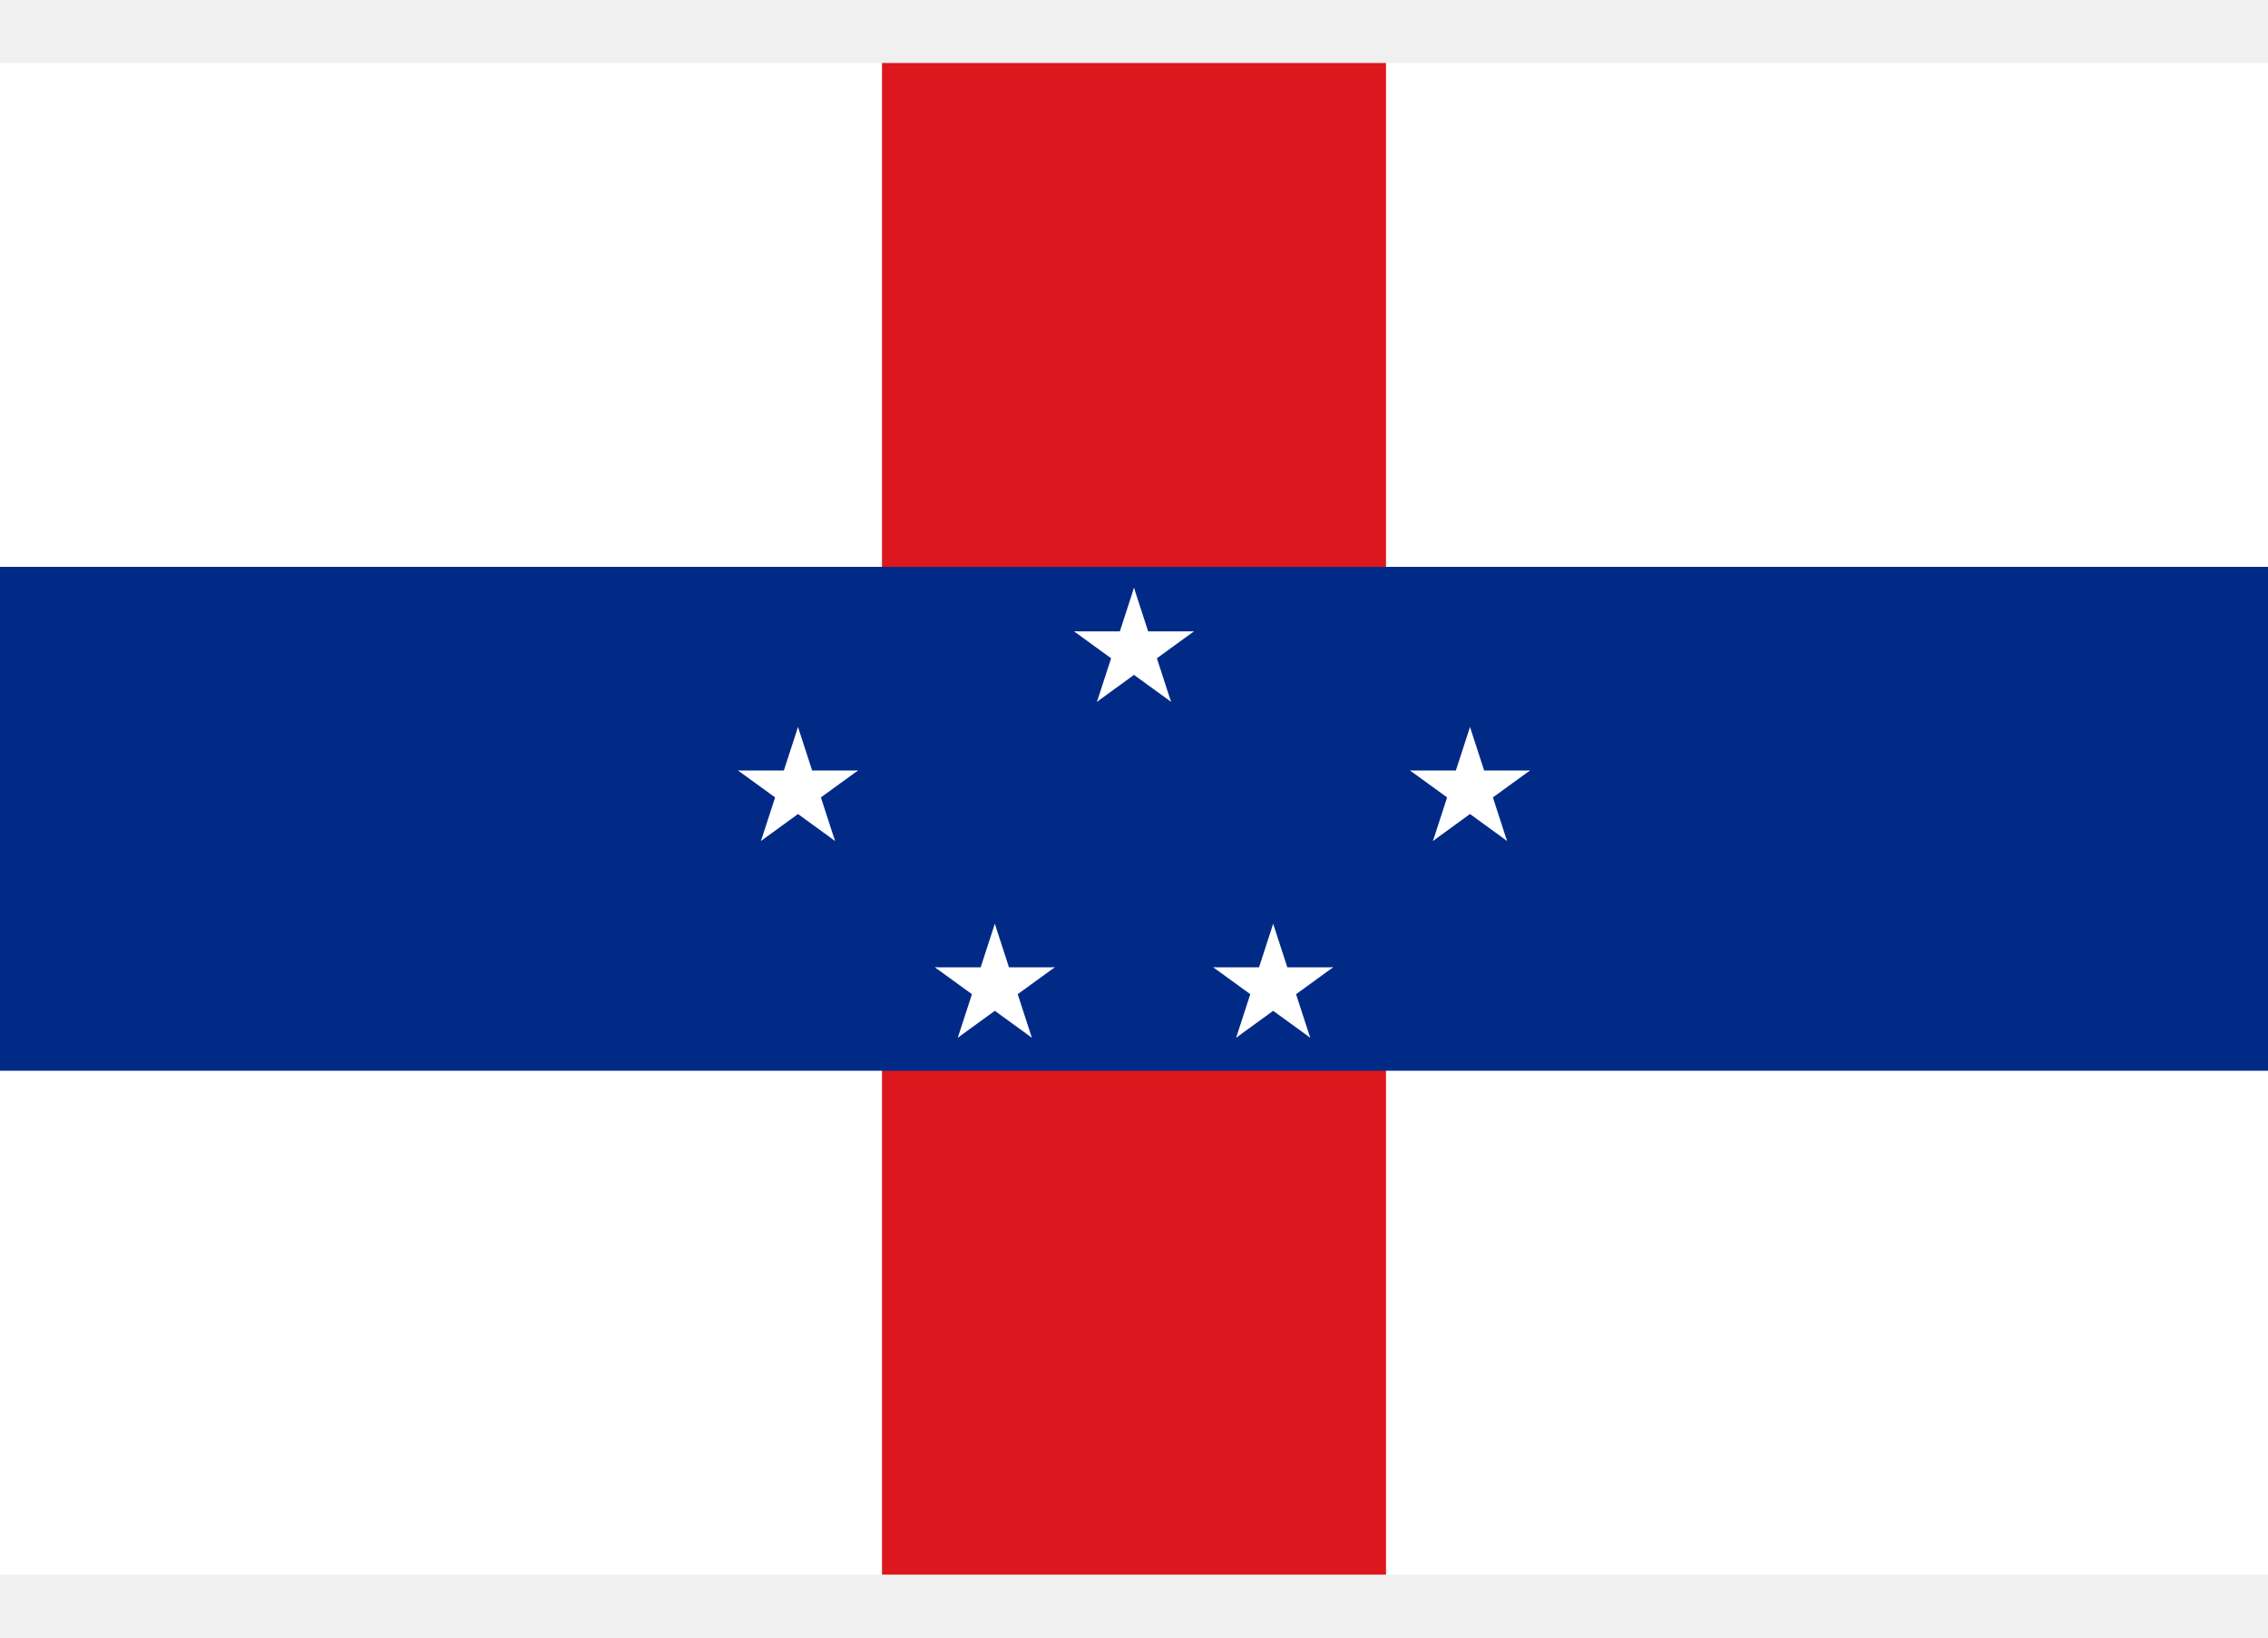
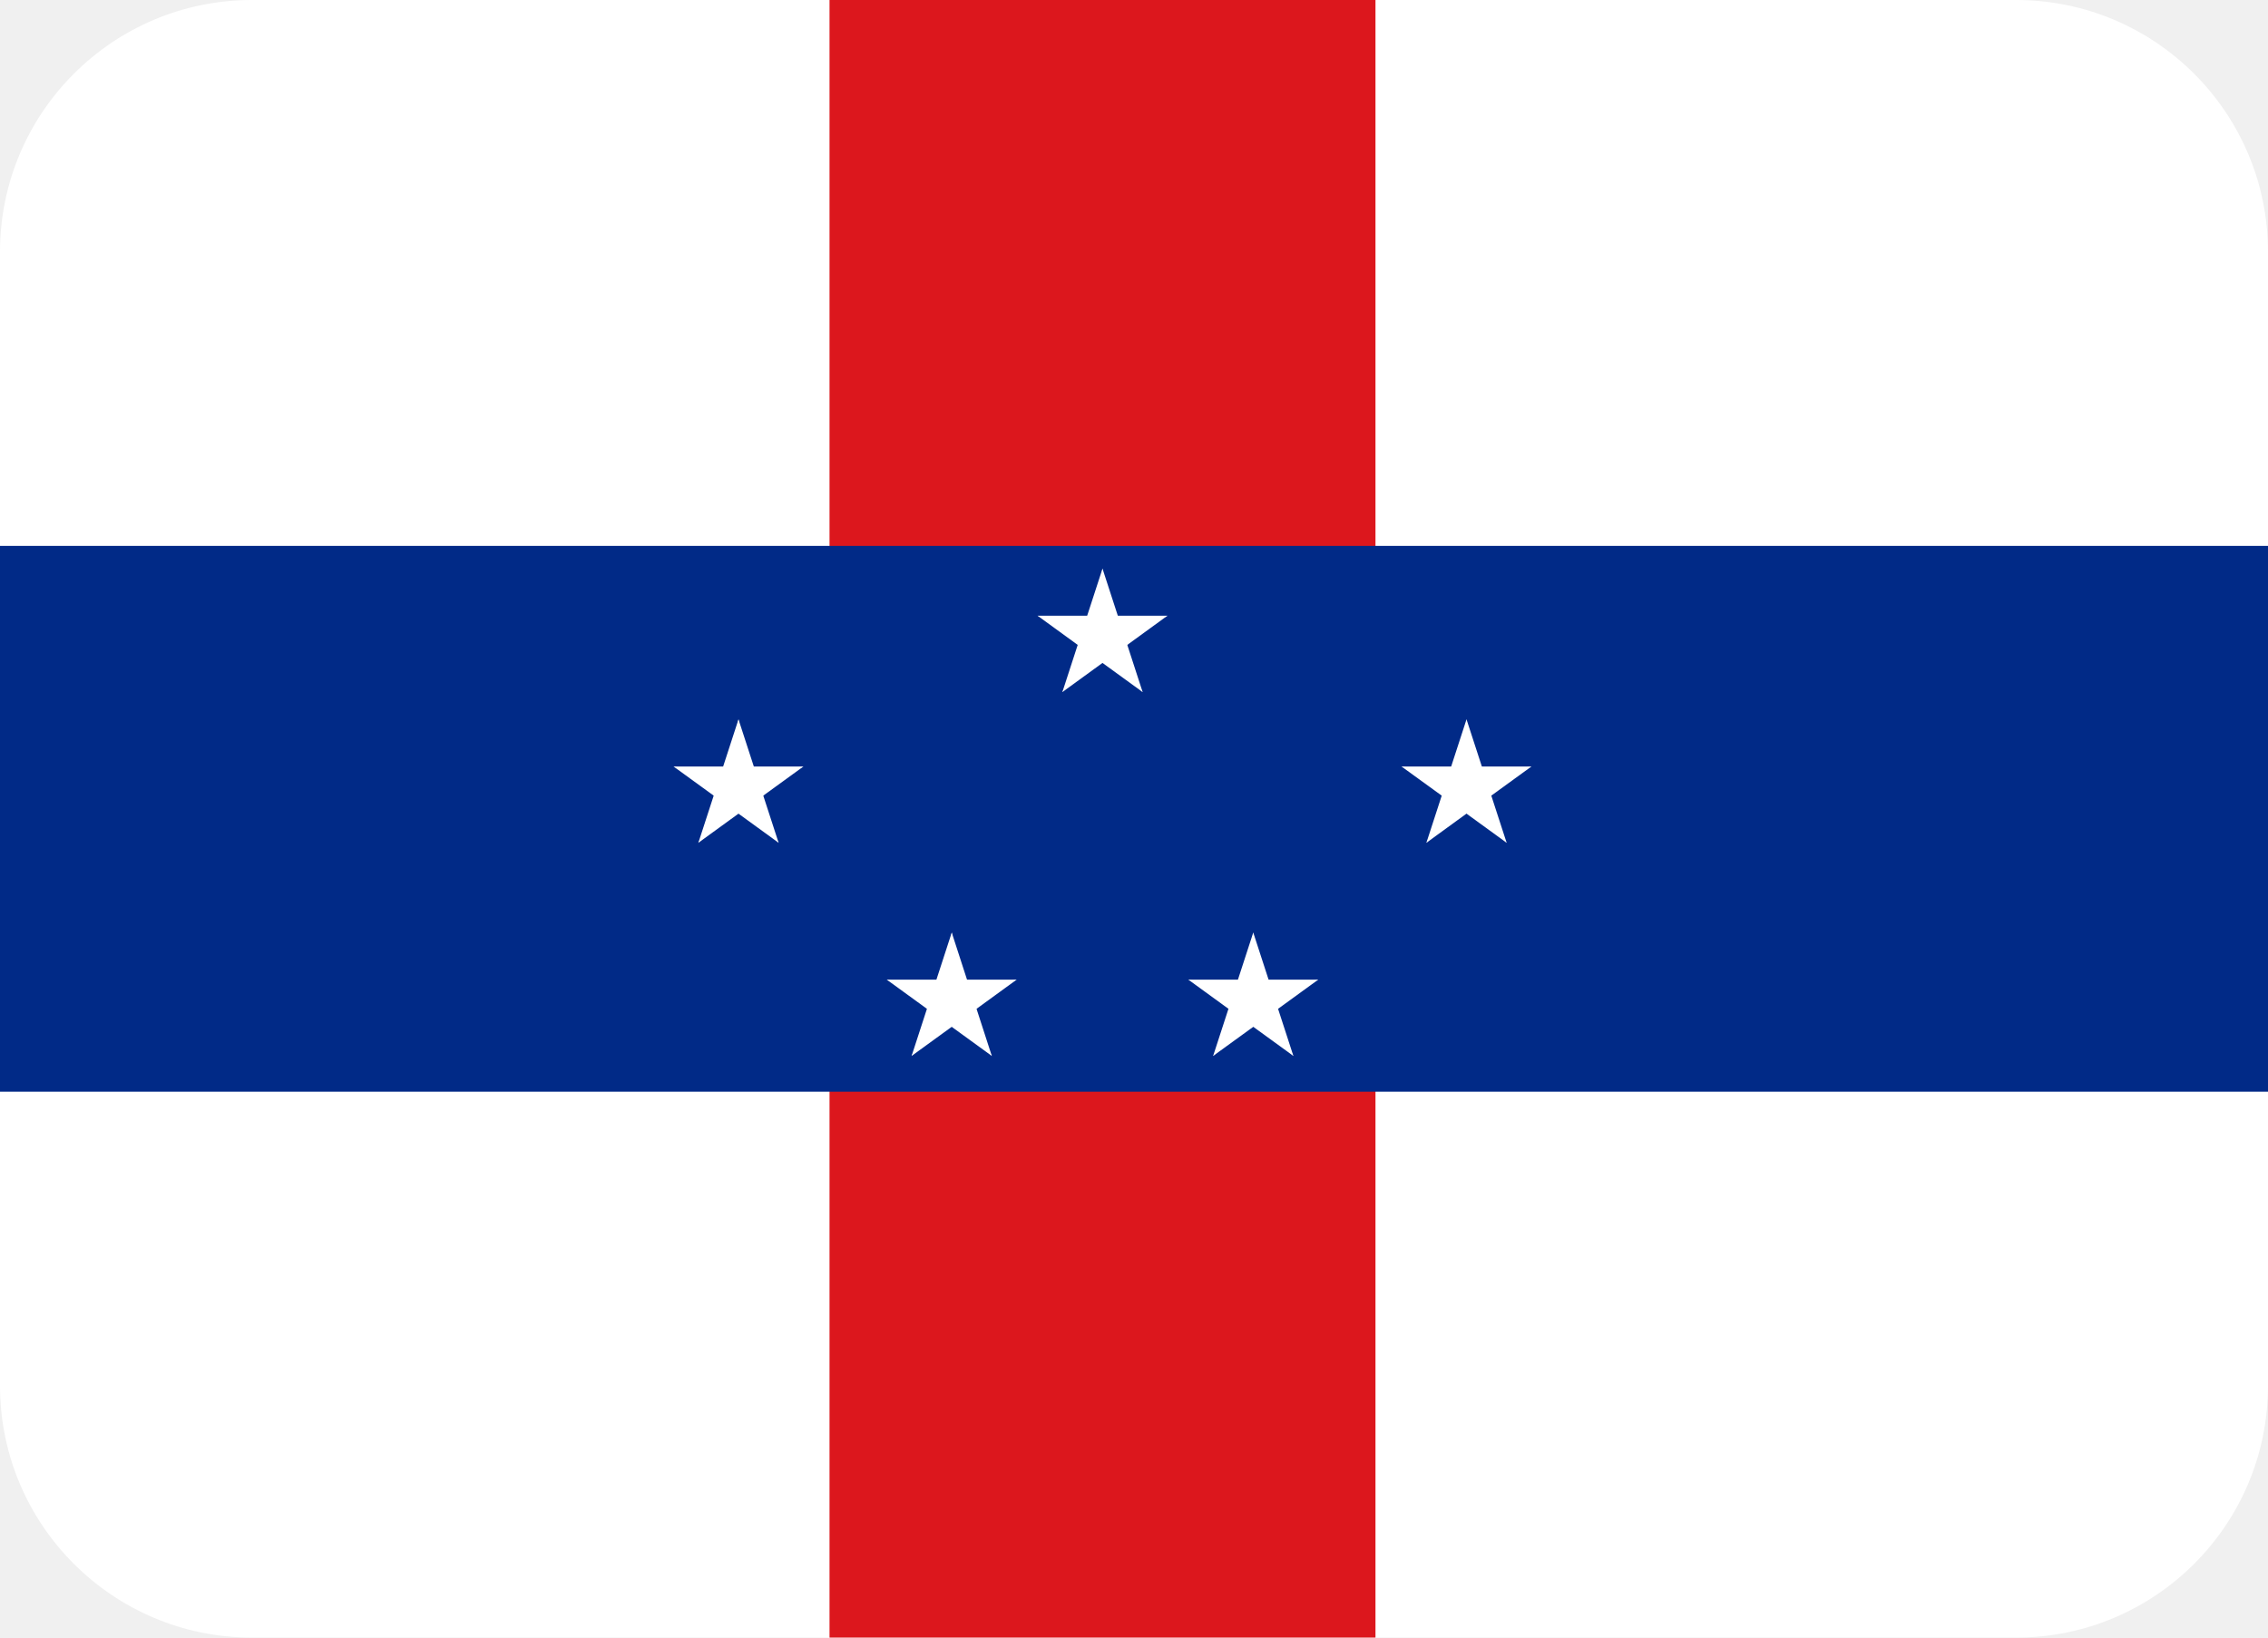
- <svg xmlns="http://www.w3.org/2000/svg" xmlns:xlink="http://www.w3.org/1999/xlink" height="26" viewBox="-27 -14 54 36" width="36" rx="4">
-   <path d="m-27-14h54v36h-54z" fill="#fff" />
-   <path d="m-6-14h12v36h-12z" fill="#dc171d" />
-   <path d="m-27-2h54v12h-54z" fill="#012a87" />
-   <g id="a" fill="#fff" transform="scale(1.5)">
-     <g id="b">
-       <path id="c" d="m0 0v1h.5z" transform="matrix(.9510565 .309017 -.309017 .9510565 0 -1)" />
-       <use transform="scale(-1 1)" xlink:href="#c" />
+ <svg xmlns="http://www.w3.org/2000/svg" width="36" height="26" viewBox="0 0 36 26" fill="none">
+   <g clip-path="url(#clip0_10_6)">
+     <g clip-path="url(#clip1_10_6)">
+       <path d="M-2 0H37V26H-2V0Z" fill="white" />
+       <path d="M13.167 0H21.833V26H13.167V0Z" fill="#DC171D" />
+       <path d="M-2 8.667H37V17.333H-2V8.667Z" fill="#012A87" />
+       <path d="M17.5 9.028L17.165 10.058L17.68 10.226L17.5 9.028Z" fill="white" />
+       <path d="M17.5 9.028L17.835 10.058L17.32 10.226L17.5 9.028Z" fill="white" />
+       <path d="M18.53 9.776H17.447V10.318L18.53 9.776Z" fill="white" />
+       <path d="M18.53 9.776L17.654 10.413L17.335 9.975L18.53 9.776Z" fill="white" />
+       <path d="M16.47 9.776L17.346 10.413L17.665 9.975L16.47 9.776Z" fill="white" />
+       <path d="M16.47 9.776H17.553V10.318L16.47 9.776Z" fill="white" />
+       <path d="M18.137 10.988L17.802 9.957L17.287 10.125L18.137 10.988Z" fill="white" />
+       <path d="M18.137 10.988L17.26 10.351L17.579 9.913L18.137 10.988Z" fill="white" />
+       <path d="M16.863 10.988L17.74 10.351L17.421 9.913L16.863 10.988Z" fill="white" />
+       <path d="M16.863 10.988L17.198 9.957L17.713 10.125L16.863 10.988Z" fill="white" />
+       <path d="M23.278 11.421L22.943 12.451L23.458 12.619L23.278 11.421Z" fill="white" />
+       <path d="M23.278 11.421L23.613 12.451L23.097 12.619L23.278 11.421Z" fill="white" />
+       <path d="M24.308 12.17H23.225V12.711L24.308 12.17Z" fill="white" />
+       <path d="M24.308 12.17L23.432 12.806L23.113 12.368L24.308 12.17Z" fill="white" />
+       <path d="M22.247 12.17L23.124 12.806L23.442 12.368L22.247 12.17Z" fill="white" />
+       <path d="M22.247 12.17H23.331V12.711L22.247 12.17Z" fill="white" />
+       <path d="M23.915 13.381L23.58 12.351L23.065 12.518L23.915 13.381Z" fill="white" />
+       <path d="M23.915 13.381L23.038 12.744L23.357 12.306L23.915 13.381Z" fill="white" />
+       <path d="M22.641 13.381L23.517 12.744L23.199 12.306L22.641 13.381Z" fill="white" />
+       <path d="M22.641 13.381L22.976 12.351L23.491 12.518L22.641 13.381Z" fill="white" />
+       <path d="M19.893 14.806L19.558 15.836L20.074 16.003L19.893 14.806Z" fill="white" />
+       <path d="M19.893 14.806L20.228 15.836L19.713 16.003L19.893 14.806Z" fill="white" />
+       <path d="M20.924 15.554H19.84V16.096L20.924 15.554Z" fill="white" />
+       <path d="M20.924 15.554L20.047 16.191L19.729 15.753L20.924 15.554Z" fill="white" />
+       <path d="M18.863 15.554L19.739 16.191L20.058 15.753L18.863 15.554Z" fill="white" />
+       <path d="M18.863 15.554H19.946V16.096L18.863 15.554Z" fill="white" />
+       <path d="M20.53 16.765L20.195 15.735L19.68 15.902L20.53 16.765Z" fill="white" />
+       <path d="M20.53 16.765L19.654 16.129L19.972 15.69L20.53 16.765Z" fill="white" />
+       <path d="M19.256 16.765L20.133 16.129L19.814 15.69L19.256 16.765Z" fill="white" />
+       <path d="M19.256 16.765L19.591 15.735L20.106 15.902L19.256 16.765Z" fill="white" />
+       <path d="M11.722 11.421L12.057 12.451L11.542 12.619L11.722 11.421Z" fill="white" />
+       <path d="M11.722 11.421L11.387 12.451L11.903 12.619L11.722 11.421Z" fill="white" />
+       <path d="M10.692 12.17H11.775V12.711L10.692 12.17Z" fill="white" />
+       <path d="M10.692 12.17L11.568 12.806L11.887 12.368L10.692 12.17Z" fill="white" />
+       <path d="M12.752 12.17L11.876 12.806L11.558 12.368L12.752 12.17Z" fill="white" />
+       <path d="M12.752 12.17H11.669V12.711L12.752 12.17Z" fill="white" />
+       <path d="M11.085 13.381L11.42 12.351L11.935 12.518L11.085 13.381Z" fill="white" />
+       <path d="M11.085 13.381L11.962 12.744L11.643 12.306L11.085 13.381Z" fill="white" />
+       <path d="M12.359 13.381L11.482 12.744L11.801 12.306L12.359 13.381Z" fill="white" />
+       <path d="M12.359 13.381L12.024 12.351L11.509 12.518L12.359 13.381Z" fill="white" />
+       <path d="M15.107 14.806L15.441 15.836L14.926 16.003L15.107 14.806Z" fill="white" />
+       <path d="M15.107 14.806L14.772 15.836L15.287 16.003L15.107 14.806Z" fill="white" />
+       <path d="M14.076 15.554H15.16V16.096L14.076 15.554Z" fill="white" />
+       <path d="M14.076 15.554L14.953 16.191L15.271 15.753L14.076 15.554Z" fill="white" />
+       <path d="M16.137 15.554L15.261 16.191L14.942 15.753L16.137 15.554Z" fill="white" />
+       <path d="M16.137 15.554H15.054V16.096L16.137 15.554Z" fill="white" />
+       <path d="M14.47 16.765L14.805 15.735L15.32 15.902L14.47 16.765Z" fill="white" />
+       <path d="M14.47 16.765L15.346 16.129L15.028 15.69L14.47 16.765Z" fill="white" />
+       <path d="M15.743 16.765L14.867 16.129L15.185 15.69L15.743 16.765Z" fill="white" />
+       <path d="M15.743 16.765L15.409 15.735L14.894 15.902L15.743 16.765Z" fill="white" />
    </g>
-     <use transform="matrix(.309017 .9510565 -.9510565 .309017 0 0)" xlink:href="#b" />
-     <use transform="matrix(.309017 -.9510565 .9510565 .309017 0 0)" xlink:href="#b" />
-     <use transform="matrix(-.809017 .5877853 -.5877853 -.809017 0 0)" xlink:href="#b" />
-     <use transform="matrix(-.809017 -.5877853 .5877853 -.809017 0 0)" xlink:href="#b" />
  </g>
-   <g id="d">
-     <use transform="translate(8 3.313708)" xlink:href="#a" />
-     <use transform="translate(3.313708 8)" xlink:href="#a" />
-   </g>
-   <use transform="scale(-1 1)" xlink:href="#d" />
+   <defs>
+     <clipPath id="clip0_10_6">
+       <rect width="36" height="26" rx="4" fill="white" />
+     </clipPath>
+     <clipPath id="clip1_10_6">
+       <rect width="39" height="26" fill="white" transform="translate(-2)" />
+     </clipPath>
+   </defs>
</svg>
